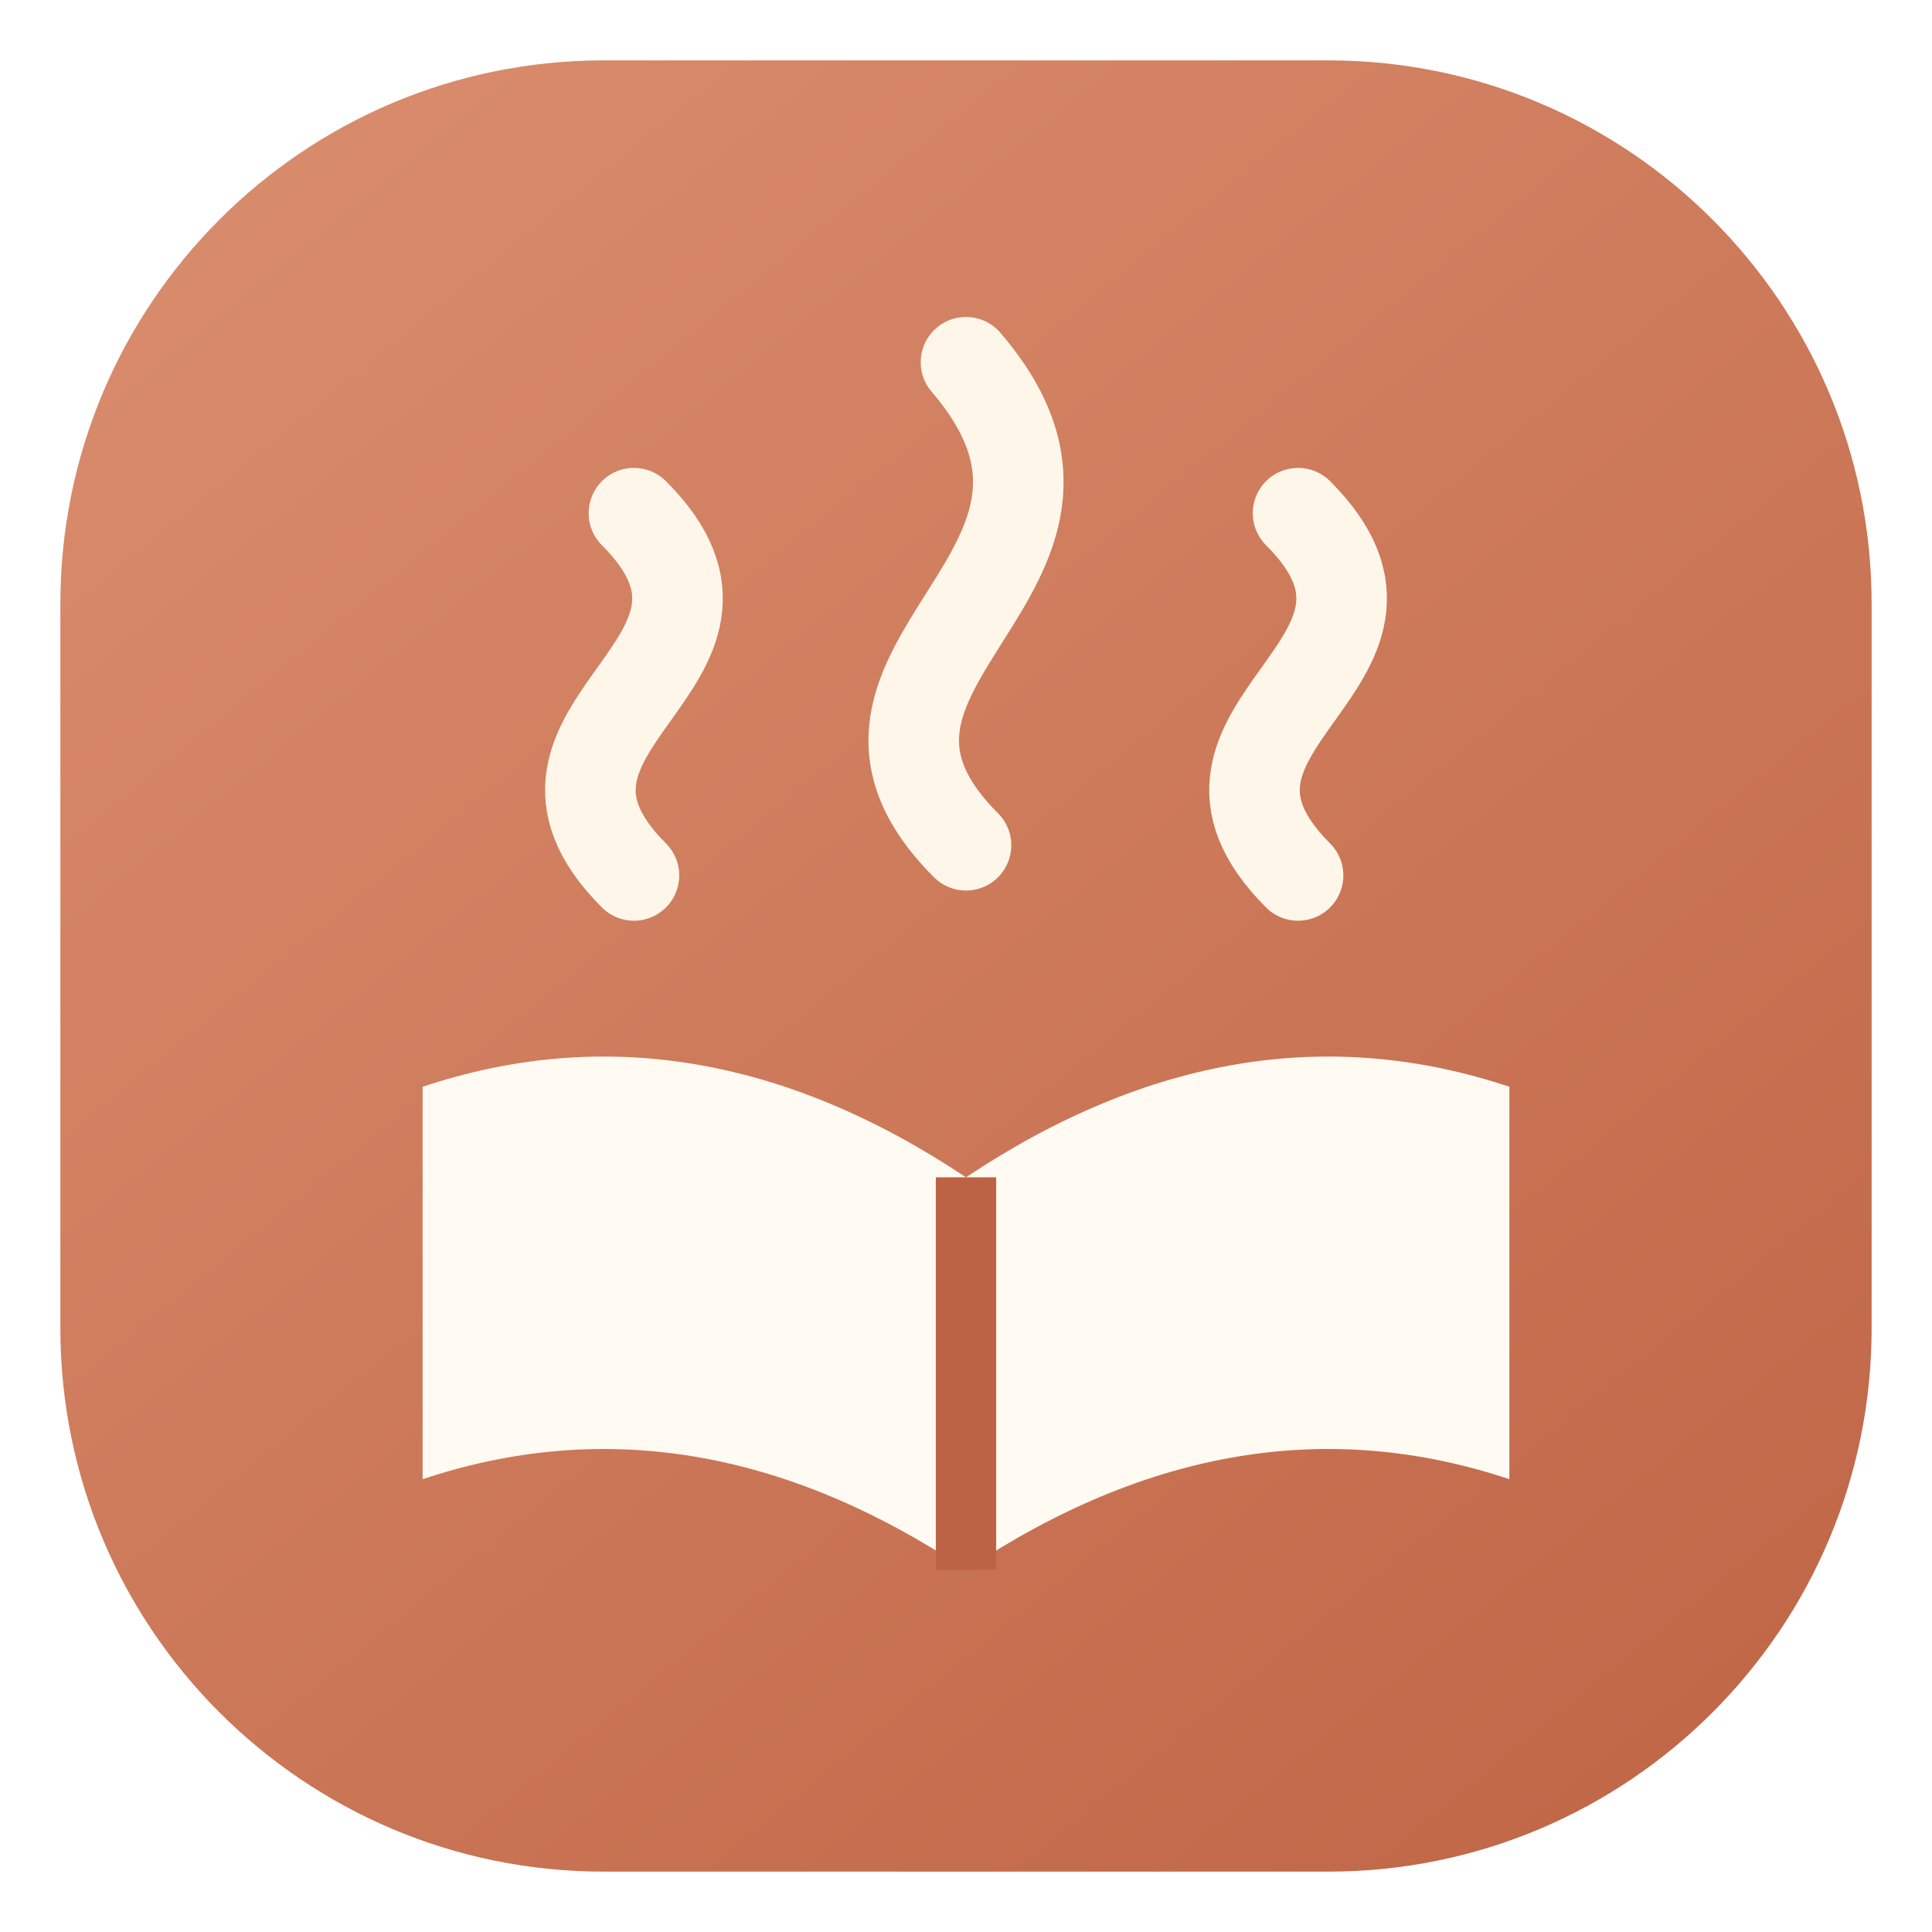
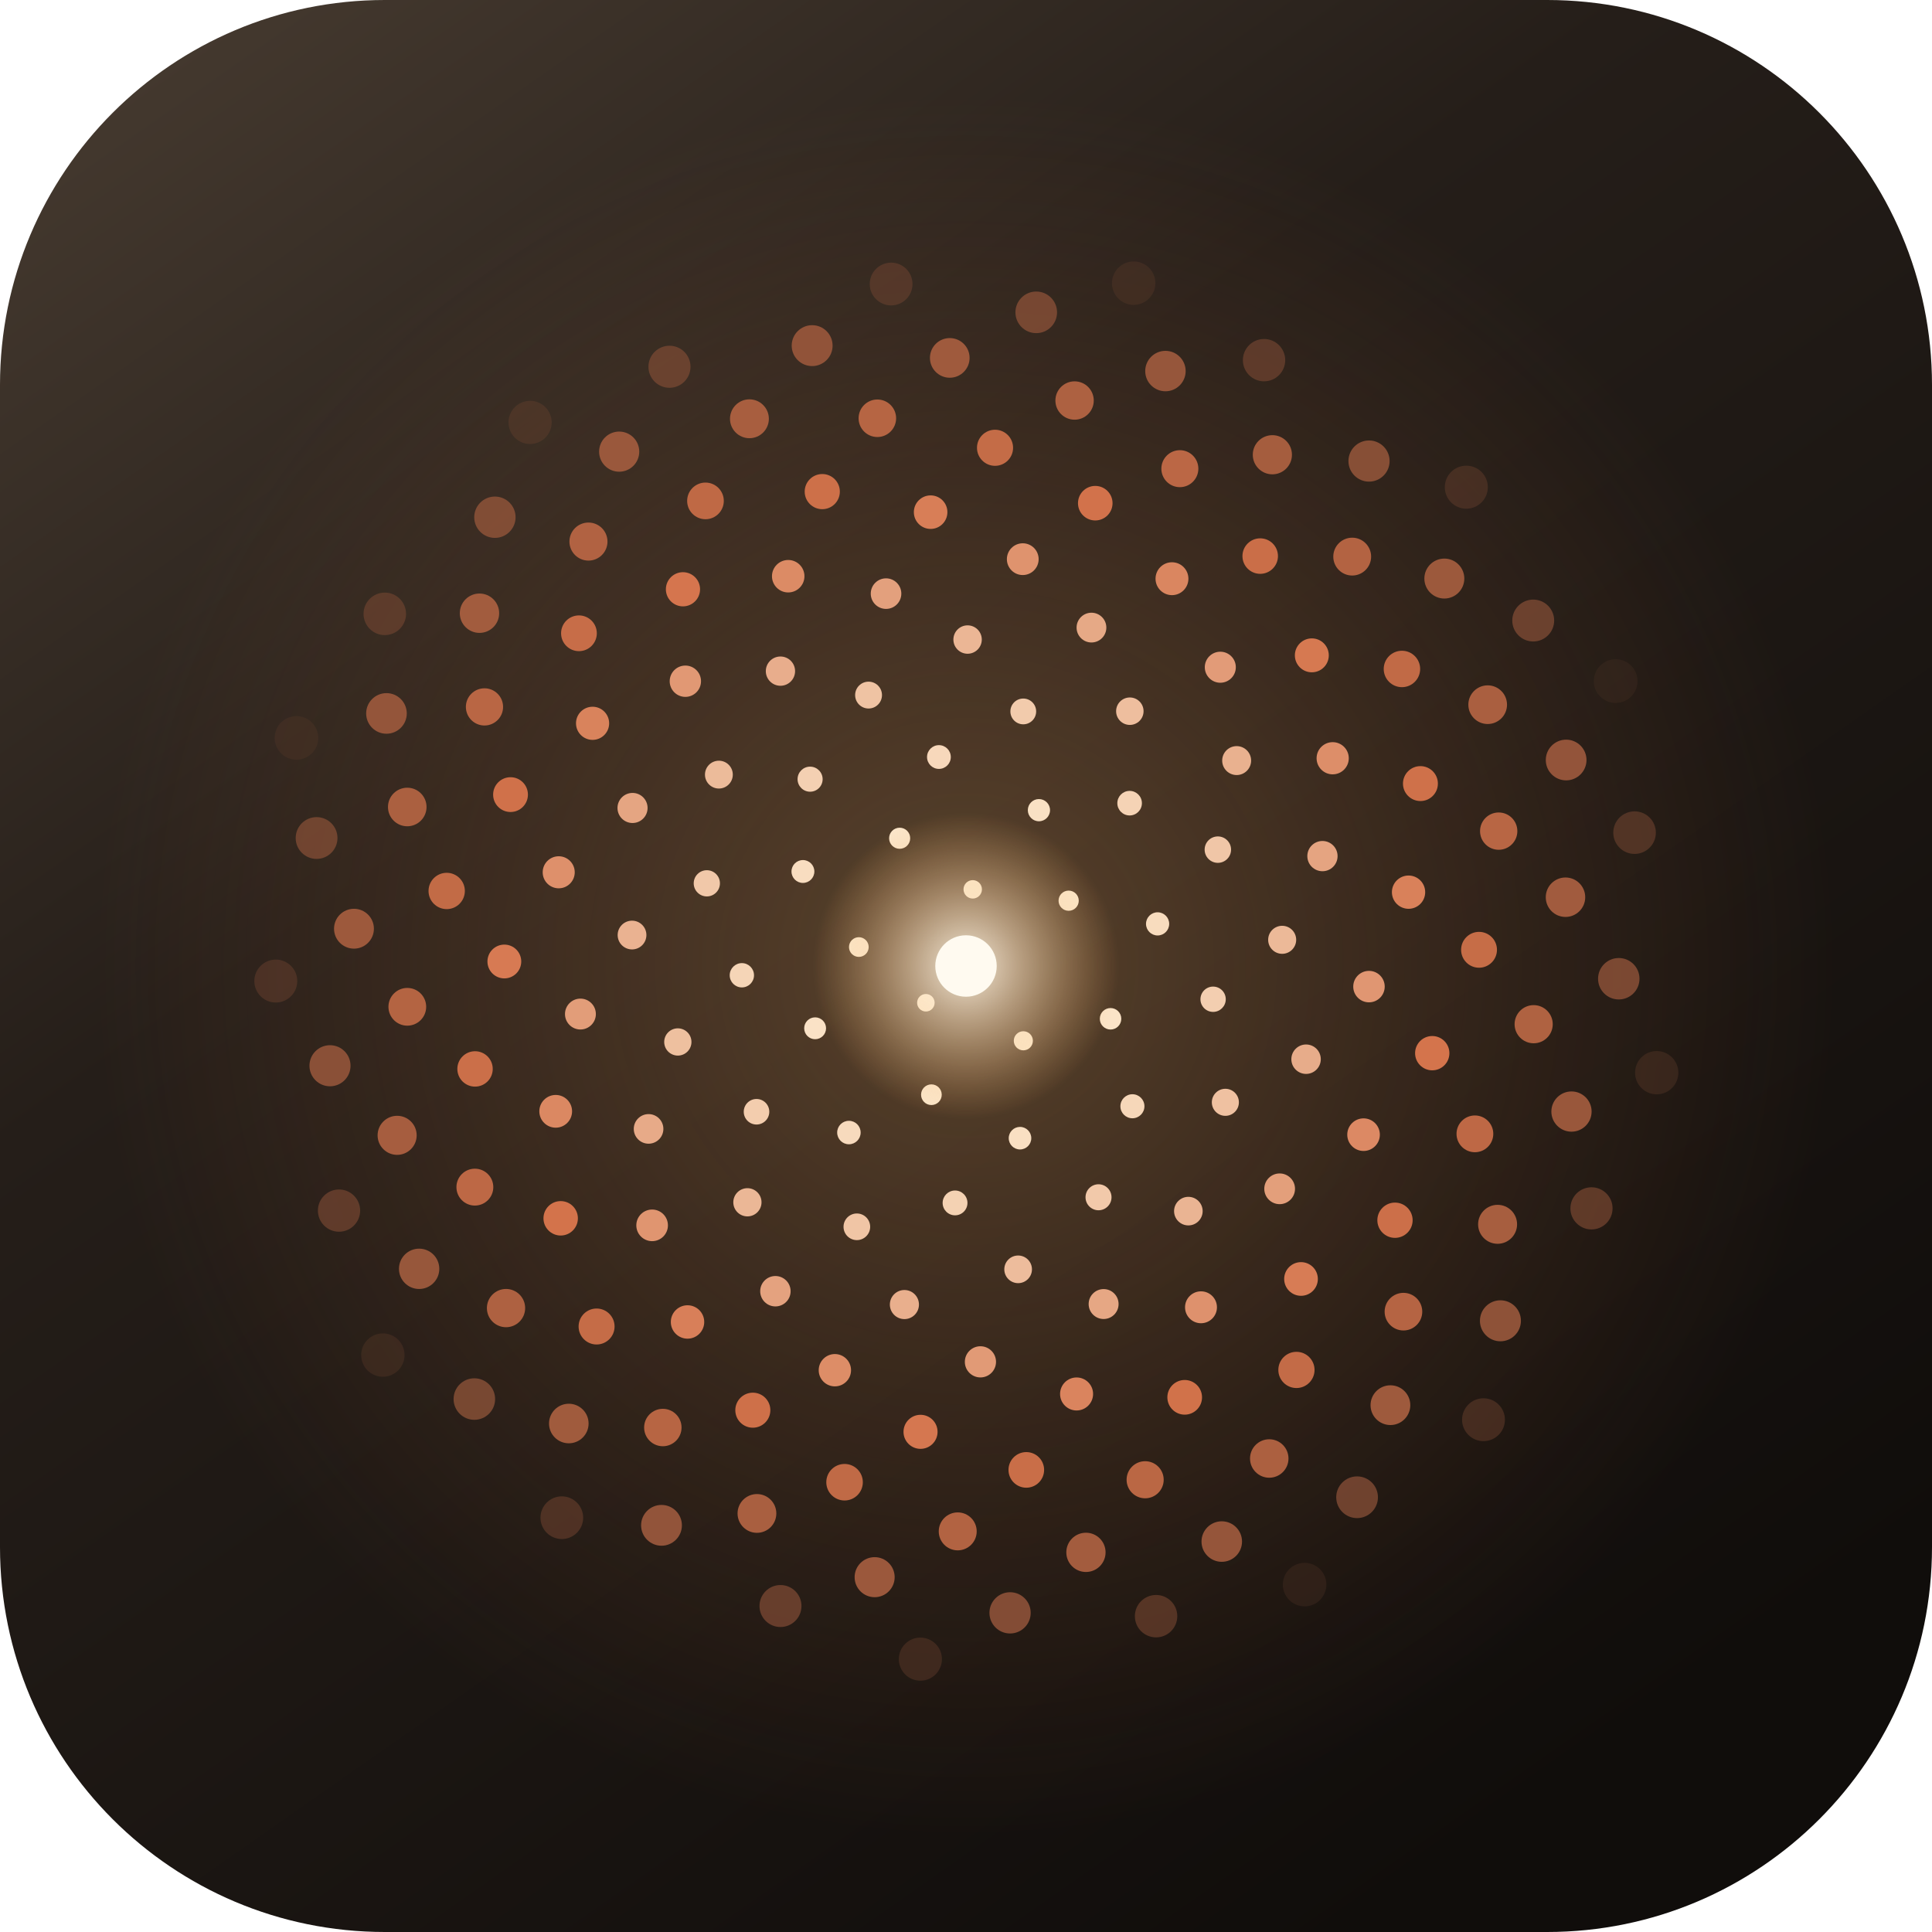
- <svg xmlns="http://www.w3.org/2000/svg" width="64" height="64" viewBox="0 0 64 64" fill="none">
+ <svg xmlns="http://www.w3.org/2000/svg" width="512" height="512" viewBox="0 0 512 512">
  <defs>
-     <linearGradient id="ds" x1="8" y1="4" x2="57" y2="64" gradientUnits="userSpaceOnUse">
-       <stop stop-color="#D98C6C" />
-       <stop offset="1" stop-color="#BF6546" />
+     <linearGradient id="bg" x2=".7" y2="1">
+       <stop stop-color="#493d32" />
+       <stop offset=".4" stop-color="#251e19" />
+       <stop offset="1" stop-color="#100d0b" />
    </linearGradient>
+     <radialGradient id="halo">
+       <stop stop-color="#f2b26a" stop-opacity=".28" />
+       <stop offset="1" stop-color="#e07a45" stop-opacity="0" />
+     </radialGradient>
+     <radialGradient id="core">
+       <stop stop-color="#fff8ea" stop-opacity=".92" />
+       <stop offset="1" stop-color="#f2b26a" stop-opacity="0" />
+     </radialGradient>
  </defs>
-   <rect x="2" y="2" width="60" height="60" rx="18" fill="url(#ds)" />
-   <path d="M21 29c-5-5 5-7 0-12m11 11c-6-6 6-9 0-16m11 17c-5-5 5-7 0-12" stroke="#FFF6EA" stroke-width="3" stroke-linecap="round" />
-   <path d="M14 36c6-2 12-1 18 3 6-4 12-5 18-3v13c-6-2-12-1-18 3-6-4-12-5-18-3V36Z" fill="#FFFAF2" />
-   <path d="M32 39v13" stroke="#BC6345" stroke-width="2" />
+   <rect width="512" height="512" rx="102" fill="url(#bg)" />
+   <circle cx="256" cy="256" r="235" fill="url(#halo)" />
+   <circle cx="428.171" cy="180.494" r="5.790" fill="rgb(110,67,48)" opacity="0.150" />
+   <circle cx="78.567" cy="195.555" r="5.779" fill="rgb(111,68,48)" opacity="0.177" />
+   <circle cx="345.737" cy="419.937" r="5.768" fill="rgb(112,68,49)" opacity="0.203" />
+   <circle cx="300.436" cy="75.042" r="5.757" fill="rgb(113,69,49)" opacity="0.230" />
+   <circle cx="101.464" cy="359.106" r="5.746" fill="rgb(114,69,49)" opacity="0.257" />
+   <circle cx="439.044" cy="284.275" r="5.735" fill="rgb(115,70,49)" opacity="0.284" />
+   <circle cx="140.480" cy="111.945" r="5.724" fill="rgb(117,70,50)" opacity="0.310" />
+   <circle cx="243.910" cy="439.691" r="5.712" fill="rgb(118,71,50)" opacity="0.337" />
+   <circle cx="388.588" cy="129.109" r="5.701" fill="rgb(119,71,50)" opacity="0.364" />
+   <circle cx="73.088" cy="259.991" r="5.690" fill="rgb(120,72,51)" opacity="0.391" />
+   <circle cx="393.142" cy="376.237" r="5.678" fill="rgb(121,72,51)" opacity="0.417" />
+   <circle cx="236.157" cy="75.270" r="5.667" fill="rgb(122,73,51)" opacity="0.444" />
+   <circle cx="148.888" cy="402.206" r="5.656" fill="rgb(123,73,51)" opacity="0.471" />
+   <circle cx="433.178" cy="220.657" r="5.644" fill="rgb(124,74,52)" opacity="0.498" />
+   <circle cx="101.974" cy="162.677" r="5.633" fill="rgb(125,74,52)" opacity="0.524" />
+   <circle cx="306.373" cy="428.302" r="5.621" fill="rgb(126,75,52)" opacity="0.551" />
+   <circle cx="334.988" cy="95.444" r="5.609" fill="rgb(127,75,53)" opacity="0.578" />
+   <circle cx="89.844" cy="320.822" r="5.598" fill="rgb(129,76,53)" opacity="0.605" />
+   <circle cx="421.760" cy="320.228" r="5.586" fill="rgb(130,76,53)" opacity="0.631" />
+   <circle cx="177.419" cy="97.196" r="5.574" fill="rgb(131,77,53)" opacity="0.658" />
+   <circle cx="206.836" cy="425.614" r="5.563" fill="rgb(132,77,54)" opacity="0.685" />
+   <circle cx="406.321" cy="164.448" r="5.551" fill="rgb(133,78,54)" opacity="0.711" />
+   <circle cx="83.897" cy="222.082" r="5.539" fill="rgb(134,78,54)" opacity="0.738" />
+   <circle cx="359.640" cy="396.787" r="5.527" fill="rgb(135,79,55)" opacity="0.765" />
+   <circle cx="274.615" cy="82.773" r="5.515" fill="rgb(136,79,55)" opacity="0.792" />
+   <circle cx="125.709" cy="370.763" r="5.503" fill="rgb(137,80,55)" opacity="0.818" />
+   <circle cx="428.994" cy="259.376" r="5.491" fill="rgb(138,80,56)" opacity="0.845" />
+   <circle cx="131.156" cy="137.070" r="5.479" fill="rgb(139,81,56)" opacity="0.872" />
+   <circle cx="267.679" cy="427.424" r="5.467" fill="rgb(141,81,56)" opacity="0.899" />
+   <circle cx="362.806" cy="122.182" r="5.455" fill="rgb(142,82,56)" opacity="0.925" />
+   <circle cx="87.453" cy="282.433" r="5.443" fill="rgb(143,82,57)" opacity="0.952" />
+   <circle cx="397.628" cy="350.023" r="5.431" fill="rgb(144,83,57)" opacity="0.979" />
+   <circle cx="215.227" cy="91.596" r="5.419" fill="rgb(145,83,57)" opacity="1.000" />
+   <circle cx="175.305" cy="404.228" r="5.406" fill="rgb(146,84,58)" opacity="1.000" />
+   <circle cx="415.044" cy="201.410" r="5.394" fill="rgb(147,84,58)" opacity="1.000" />
+   <circle cx="102.418" cy="189.067" r="5.382" fill="rgb(148,85,58)" opacity="1.000" />
+   <circle cx="323.781" cy="408.529" r="5.369" fill="rgb(149,85,58)" opacity="1.000" />
+   <circle cx="308.854" cy="98.336" r="5.357" fill="rgb(150,86,59)" opacity="1.000" />
+   <circle cx="111.075" cy="336.251" r="5.344" fill="rgb(151,87,59)" opacity="1.000" />
+   <circle cx="416.461" cy="294.574" r="5.332" fill="rgb(153,87,59)" opacity="1.000" />
+   <circle cx="164.090" cy="119.690" r="5.319" fill="rgb(154,88,60)" opacity="1.000" />
+   <circle cx="231.789" cy="417.968" r="5.306" fill="rgb(155,88,60)" opacity="1.000" />
+   <circle cx="382.766" cy="153.324" r="5.294" fill="rgb(156,89,60)" opacity="1.000" />
+   <circle cx="93.807" cy="246.120" r="5.281" fill="rgb(157,89,60)" opacity="1.000" />
+   <circle cx="368.476" cy="372.384" r="5.268" fill="rgb(158,90,61)" opacity="1.000" />
+   <circle cx="251.697" cy="94.849" r="5.255" fill="rgb(159,90,61)" opacity="1.000" />
+   <circle cx="150.740" cy="377.247" r="5.242" fill="rgb(160,91,61)" opacity="1.000" />
+   <circle cx="414.872" cy="237.772" r="5.229" fill="rgb(161,91,62)" opacity="1.000" />
+   <circle cx="127.068" cy="162.507" r="5.216" fill="rgb(162,92,62)" opacity="1.000" />
+   <circle cx="287.786" cy="411.391" r="5.203" fill="rgb(163,92,62)" opacity="1.000" />
+   <circle cx="337.190" cy="120.512" r="5.190" fill="rgb(165,93,62)" opacity="1.000" />
+   <circle cx="105.245" cy="300.874" r="5.177" fill="rgb(166,93,63)" opacity="1.000" />
+   <circle cx="396.878" cy="324.456" r="5.164" fill="rgb(167,94,63)" opacity="1.000" />
+   <circle cx="198.607" cy="110.979" r="5.150" fill="rgb(168,94,63)" opacity="1.000" />
+   <circle cx="200.598" cy="401.078" r="5.137" fill="rgb(169,95,64)" opacity="1.000" />
+   <circle cx="394.251" cy="186.748" r="5.124" fill="rgb(170,95,64)" opacity="1.000" />
+   <circle cx="107.927" cy="213.862" r="5.110" fill="rgb(171,96,64)" opacity="1.000" />
+   <circle cx="336.366" cy="386.517" r="5.097" fill="rgb(172,96,64)" opacity="1.000" />
+   <circle cx="284.776" cy="106.142" r="5.083" fill="rgb(173,97,65)" opacity="1.000" />
+   <circle cx="134.102" cy="346.656" r="5.070" fill="rgb(174,97,65)" opacity="1.000" />
+   <circle cx="406.438" cy="271.424" r="5.056" fill="rgb(175,98,65)" opacity="1.000" />
+   <circle cx="155.948" cy="143.522" r="5.042" fill="rgb(177,98,66)" opacity="1.000" />
+   <circle cx="253.807" cy="405.830" r="5.028" fill="rgb(178,99,66)" opacity="1.000" />
+   <circle cx="358.349" cy="147.507" r="5.014" fill="rgb(179,99,66)" opacity="1.000" />
+   <circle cx="107.942" cy="266.813" r="5.000" fill="rgb(180,100,66)" opacity="1.000" />
+   <circle cx="371.927" cy="347.603" r="4.986" fill="rgb(181,100,67)" opacity="1.000" />
+   <circle cx="232.509" cy="110.844" r="4.972" fill="rgb(182,101,67)" opacity="1.000" />
+   <circle cx="175.659" cy="378.309" r="4.958" fill="rgb(183,101,67)" opacity="1.000" />
+   <circle cx="397.170" cy="220.257" r="4.944" fill="rgb(184,102,68)" opacity="1.000" />
+   <circle cx="128.392" cy="187.336" r="4.930" fill="rgb(185,102,68)" opacity="1.000" />
+   <circle cx="303.475" cy="392.150" r="4.915" fill="rgb(186,103,68)" opacity="1.000" />
+   <circle cx="312.675" cy="124.203" r="4.901" fill="rgb(187,103,69)" opacity="1.000" />
+   <circle cx="125.844" cy="314.601" r="4.886" fill="rgb(189,104,69)" opacity="1.000" />
+   <circle cx="390.864" cy="300.480" r="4.872" fill="rgb(190,104,69)" opacity="1.000" />
+   <circle cx="186.959" cy="132.743" r="4.857" fill="rgb(191,105,69)" opacity="1.000" />
+   <circle cx="223.818" cy="392.804" r="4.842" fill="rgb(192,106,70)" opacity="1.000" />
+   <circle cx="371.527" cy="177.281" r="4.827" fill="rgb(193,106,70)" opacity="1.000" />
+   <circle cx="118.378" cy="236.114" r="4.813" fill="rgb(194,107,70)" opacity="1.000" />
+   <circle cx="343.571" cy="363.045" r="4.798" fill="rgb(195,107,71)" opacity="1.000" />
+   <circle cx="263.694" cy="118.667" r="4.783" fill="rgb(196,108,71)" opacity="1.000" />
+   <circle cx="158.102" cy="351.538" r="4.767" fill="rgb(197,108,71)" opacity="1.000" />
+   <circle cx="391.960" cy="251.706" r="4.752" fill="rgb(198,109,71)" opacity="1.000" />
+   <circle cx="153.428" cy="167.826" r="4.737" fill="rgb(199,109,72)" opacity="1.000" />
+   <circle cx="271.981" cy="389.538" r="4.721" fill="rgb(201,110,72)" opacity="1.000" />
+   <circle cx="333.967" cy="147.368" r="4.706" fill="rgb(202,110,72)" opacity="1.000" />
+   <circle cx="125.892" cy="283.276" r="4.690" fill="rgb(203,111,73)" opacity="1.000" />
+   <circle cx="369.687" cy="323.374" r="4.675" fill="rgb(204,111,73)" opacity="1.000" />
+   <circle cx="217.910" cy="130.281" r="4.659" fill="rgb(205,112,73)" opacity="1.000" />
+   <circle cx="199.508" cy="373.715" r="4.643" fill="rgb(206,112,73)" opacity="1.000" />
+   <circle cx="376.430" cy="207.658" r="4.627" fill="rgb(207,113,74)" opacity="1.000" />
+   <circle cx="135.296" cy="210.580" r="4.611" fill="rgb(208,113,74)" opacity="1.000" />
+   <circle cx="313.957" cy="370.305" r="4.595" fill="rgb(209,114,74)" opacity="1.000" />
+   <circle cx="290.257" cy="133.350" r="4.579" fill="rgb(210,114,75)" opacity="1.000" />
+   <circle cx="148.586" cy="322.865" r="4.562" fill="rgb(211,115,75)" opacity="1.000" />
+   <circle cx="379.560" cy="279.102" r="4.546" fill="rgb(212,116,76)" opacity="1.000" />
+   <circle cx="180.994" cy="156.165" r="4.529" fill="rgb(213,117,78)" opacity="1.000" />
+   <circle cx="243.951" cy="379.450" r="4.513" fill="rgb(213,119,80)" opacity="1.000" />
+   <circle cx="347.648" cy="173.673" r="4.496" fill="rgb(214,121,81)" opacity="1.000" />
+   <circle cx="133.657" cy="254.806" r="4.479" fill="rgb(215,122,83)" opacity="1.000" />
+   <circle cx="344.783" cy="338.940" r="4.462" fill="rgb(215,124,85)" opacity="1.000" />
+   <circle cx="246.626" cy="135.727" r="4.445" fill="rgb(216,126,87)" opacity="1.000" />
+   <circle cx="182.202" cy="350.336" r="4.427" fill="rgb(216,127,89)" opacity="1.000" />
+   <circle cx="373.281" cy="236.433" r="4.410" fill="rgb(217,129,90)" opacity="1.000" />
+   <circle cx="157.039" cy="191.685" r="4.392" fill="rgb(217,131,92)" opacity="1.000" />
+   <circle cx="285.305" cy="369.415" r="4.375" fill="rgb(218,132,94)" opacity="1.000" />
+   <circle cx="310.584" cy="153.362" r="4.357" fill="rgb(218,134,96)" opacity="1.000" />
+   <circle cx="147.267" cy="294.511" r="4.339" fill="rgb(219,136,98)" opacity="1.000" />
+   <circle cx="361.357" cy="300.698" r="4.321" fill="rgb(220,137,100)" opacity="1.000" />
+   <circle cx="208.884" cy="152.703" r="4.303" fill="rgb(220,139,101)" opacity="1.000" />
+   <circle cx="221.249" cy="363.120" r="4.284" fill="rgb(221,141,103)" opacity="1.000" />
+   <circle cx="353.176" cy="200.944" r="4.266" fill="rgb(221,142,105)" opacity="1.000" />
+   <circle cx="148.066" cy="231.165" r="4.247" fill="rgb(222,144,107)" opacity="1.000" />
+   <circle cx="318.276" cy="346.444" r="4.228" fill="rgb(222,145,109)" opacity="1.000" />
+   <circle cx="271.042" cy="148.184" r="4.209" fill="rgb(223,147,110)" opacity="1.000" />
+   <circle cx="172.819" cy="324.729" r="4.190" fill="rgb(224,149,112)" opacity="1.000" />
+   <circle cx="362.794" cy="261.460" r="4.171" fill="rgb(224,150,114)" opacity="1.000" />
+   <circle cx="181.627" cy="180.531" r="4.151" fill="rgb(225,152,116)" opacity="1.000" />
+   <circle cx="259.825" cy="360.902" r="4.132" fill="rgb(225,154,118)" opacity="1.000" />
+   <circle cx="323.394" cy="176.822" r="4.112" fill="rgb(226,155,120)" opacity="1.000" />
+   <circle cx="153.819" cy="268.735" r="4.092" fill="rgb(226,157,121)" opacity="1.000" />
+   <circle cx="339.120" cy="315.045" r="4.071" fill="rgb(227,159,123)" opacity="1.000" />
+   <circle cx="234.809" cy="157.317" r="4.051" fill="rgb(227,160,125)" opacity="1.000" />
+   <circle cx="205.490" cy="342.187" r="4.030" fill="rgb(228,162,127)" opacity="1.000" />
+   <circle cx="350.464" cy="226.876" r="4.009" fill="rgb(229,164,129)" opacity="1.000" />
+   <circle cx="167.628" cy="214.119" r="3.988" fill="rgb(229,165,130)" opacity="1.000" />
+   <circle cx="292.470" cy="345.586" r="3.967" fill="rgb(230,167,132)" opacity="1.000" />
+   <circle cx="289.248" cy="166.320" r="3.945" fill="rgb(230,169,134)" opacity="1.000" />
+   <circle cx="171.879" cy="299.170" r="3.924" fill="rgb(231,170,136)" opacity="1.000" />
+   <circle cx="346.122" cy="280.699" r="3.901" fill="rgb(231,172,138)" opacity="1.000" />
+   <circle cx="206.827" cy="177.858" r="3.879" fill="rgb(232,173,140)" opacity="1.000" />
+   <circle cx="239.678" cy="345.721" r="3.856" fill="rgb(233,175,141)" opacity="1.000" />
+   <circle cx="327.727" cy="201.562" r="3.834" fill="rgb(233,177,143)" opacity="1.000" />
+   <circle cx="167.495" cy="247.797" r="3.810" fill="rgb(234,178,145)" opacity="1.000" />
+   <circle cx="314.929" cy="320.961" r="3.787" fill="rgb(234,180,147)" opacity="1.000" />
+   <circle cx="256.422" cy="169.487" r="3.763" fill="rgb(235,182,149)" opacity="1.000" />
+   <circle cx="198.072" cy="318.618" r="3.739" fill="rgb(235,183,150)" opacity="1.000" />
+   <circle cx="339.789" cy="249.058" r="3.714" fill="rgb(236,185,152)" opacity="1.000" />
+   <circle cx="190.512" cy="205.283" r="3.689" fill="rgb(236,187,154)" opacity="1.000" />
+   <circle cx="269.815" cy="336.387" r="3.664" fill="rgb(237,188,156)" opacity="1.000" />
+   <circle cx="299.419" cy="188.473" r="3.638" fill="rgb(238,190,158)" opacity="1.000" />
+   <circle cx="179.633" cy="276.130" r="3.612" fill="rgb(238,192,159)" opacity="1.000" />
+   <circle cx="324.734" cy="292.124" r="3.586" fill="rgb(239,193,161)" opacity="1.000" />
+   <circle cx="230.177" cy="184.205" r="3.559" fill="rgb(239,195,163)" opacity="1.000" />
+   <circle cx="227.075" cy="325.114" r="3.531" fill="rgb(240,197,165)" opacity="1.000" />
+   <circle cx="322.743" cy="225.163" r="3.503" fill="rgb(240,198,167)" opacity="1.000" />
+   <circle cx="187.316" cy="234.088" r="3.475" fill="rgb(241,200,169)" opacity="1.000" />
+   <circle cx="291.120" cy="317.289" r="3.446" fill="rgb(242,201,170)" opacity="1.000" />
+   <circle cx="271.177" cy="188.535" r="3.416" fill="rgb(242,203,172)" opacity="1.000" />
+   <circle cx="200.485" cy="294.626" r="3.386" fill="rgb(243,205,174)" opacity="1.000" />
+   <circle cx="321.486" cy="264.811" r="3.355" fill="rgb(243,206,176)" opacity="1.000" />
+   <circle cx="214.685" cy="206.491" r="3.323" fill="rgb(244,208,178)" opacity="1.000" />
+   <circle cx="253.097" cy="318.784" r="3.290" fill="rgb(244,210,179)" opacity="1.000" />
+   <circle cx="299.362" cy="212.849" r="3.257" fill="rgb(245,211,181)" opacity="1.000" />
+   <circle cx="196.600" cy="258.456" r="3.222" fill="rgb(245,213,183)" opacity="1.000" />
+   <circle cx="300.102" cy="293.169" r="3.187" fill="rgb(246,215,185)" opacity="1.000" />
+   <circle cx="248.823" cy="200.619" r="3.150" fill="rgb(247,216,187)" opacity="1.000" />
+   <circle cx="224.971" cy="300.135" r="3.112" fill="rgb(247,218,189)" opacity="1.000" />
+   <circle cx="306.776" cy="244.837" r="3.073" fill="rgb(248,220,190)" opacity="1.000" />
+   <circle cx="212.784" cy="230.955" r="3.032" fill="rgb(248,221,192)" opacity="1.000" />
+   <circle cx="270.312" cy="301.630" r="2.990" fill="rgb(249,223,194)" opacity="1.000" />
+   <circle cx="275.326" cy="214.702" r="2.945" fill="rgb(249,225,196)" opacity="1.000" />
+   <circle cx="216.016" cy="272.505" r="2.899" fill="rgb(250,226,198)" opacity="1.000" />
+   <circle cx="294.308" cy="269.990" r="2.849" fill="rgb(251,228,199)" opacity="1.000" />
+   <circle cx="238.417" cy="222.145" r="2.797" fill="rgb(251,229,201)" opacity="1.000" />
+   <circle cx="246.831" cy="290.108" r="2.740" fill="rgb(252,231,203)" opacity="1.000" />
+   <circle cx="283.204" cy="238.695" r="2.679" fill="rgb(252,233,205)" opacity="1.000" />
+   <circle cx="227.603" cy="250.977" r="2.611" fill="rgb(253,234,207)" opacity="1.000" />
+   <circle cx="271.195" cy="275.820" r="2.533" fill="rgb(253,236,209)" opacity="1.000" />
+   <circle cx="257.783" cy="235.687" r="2.442" fill="rgb(254,238,210)" opacity="1.000" />
+   <circle cx="245.368" cy="265.740" r="2.323" fill="rgb(254,239,212)" opacity="1.000" />
+   <circle cx="256" cy="256" r="40.7" fill="url(#core)" />
+   <circle cx="256" cy="256" r="8.14" fill="#fffaf0" />
</svg>
